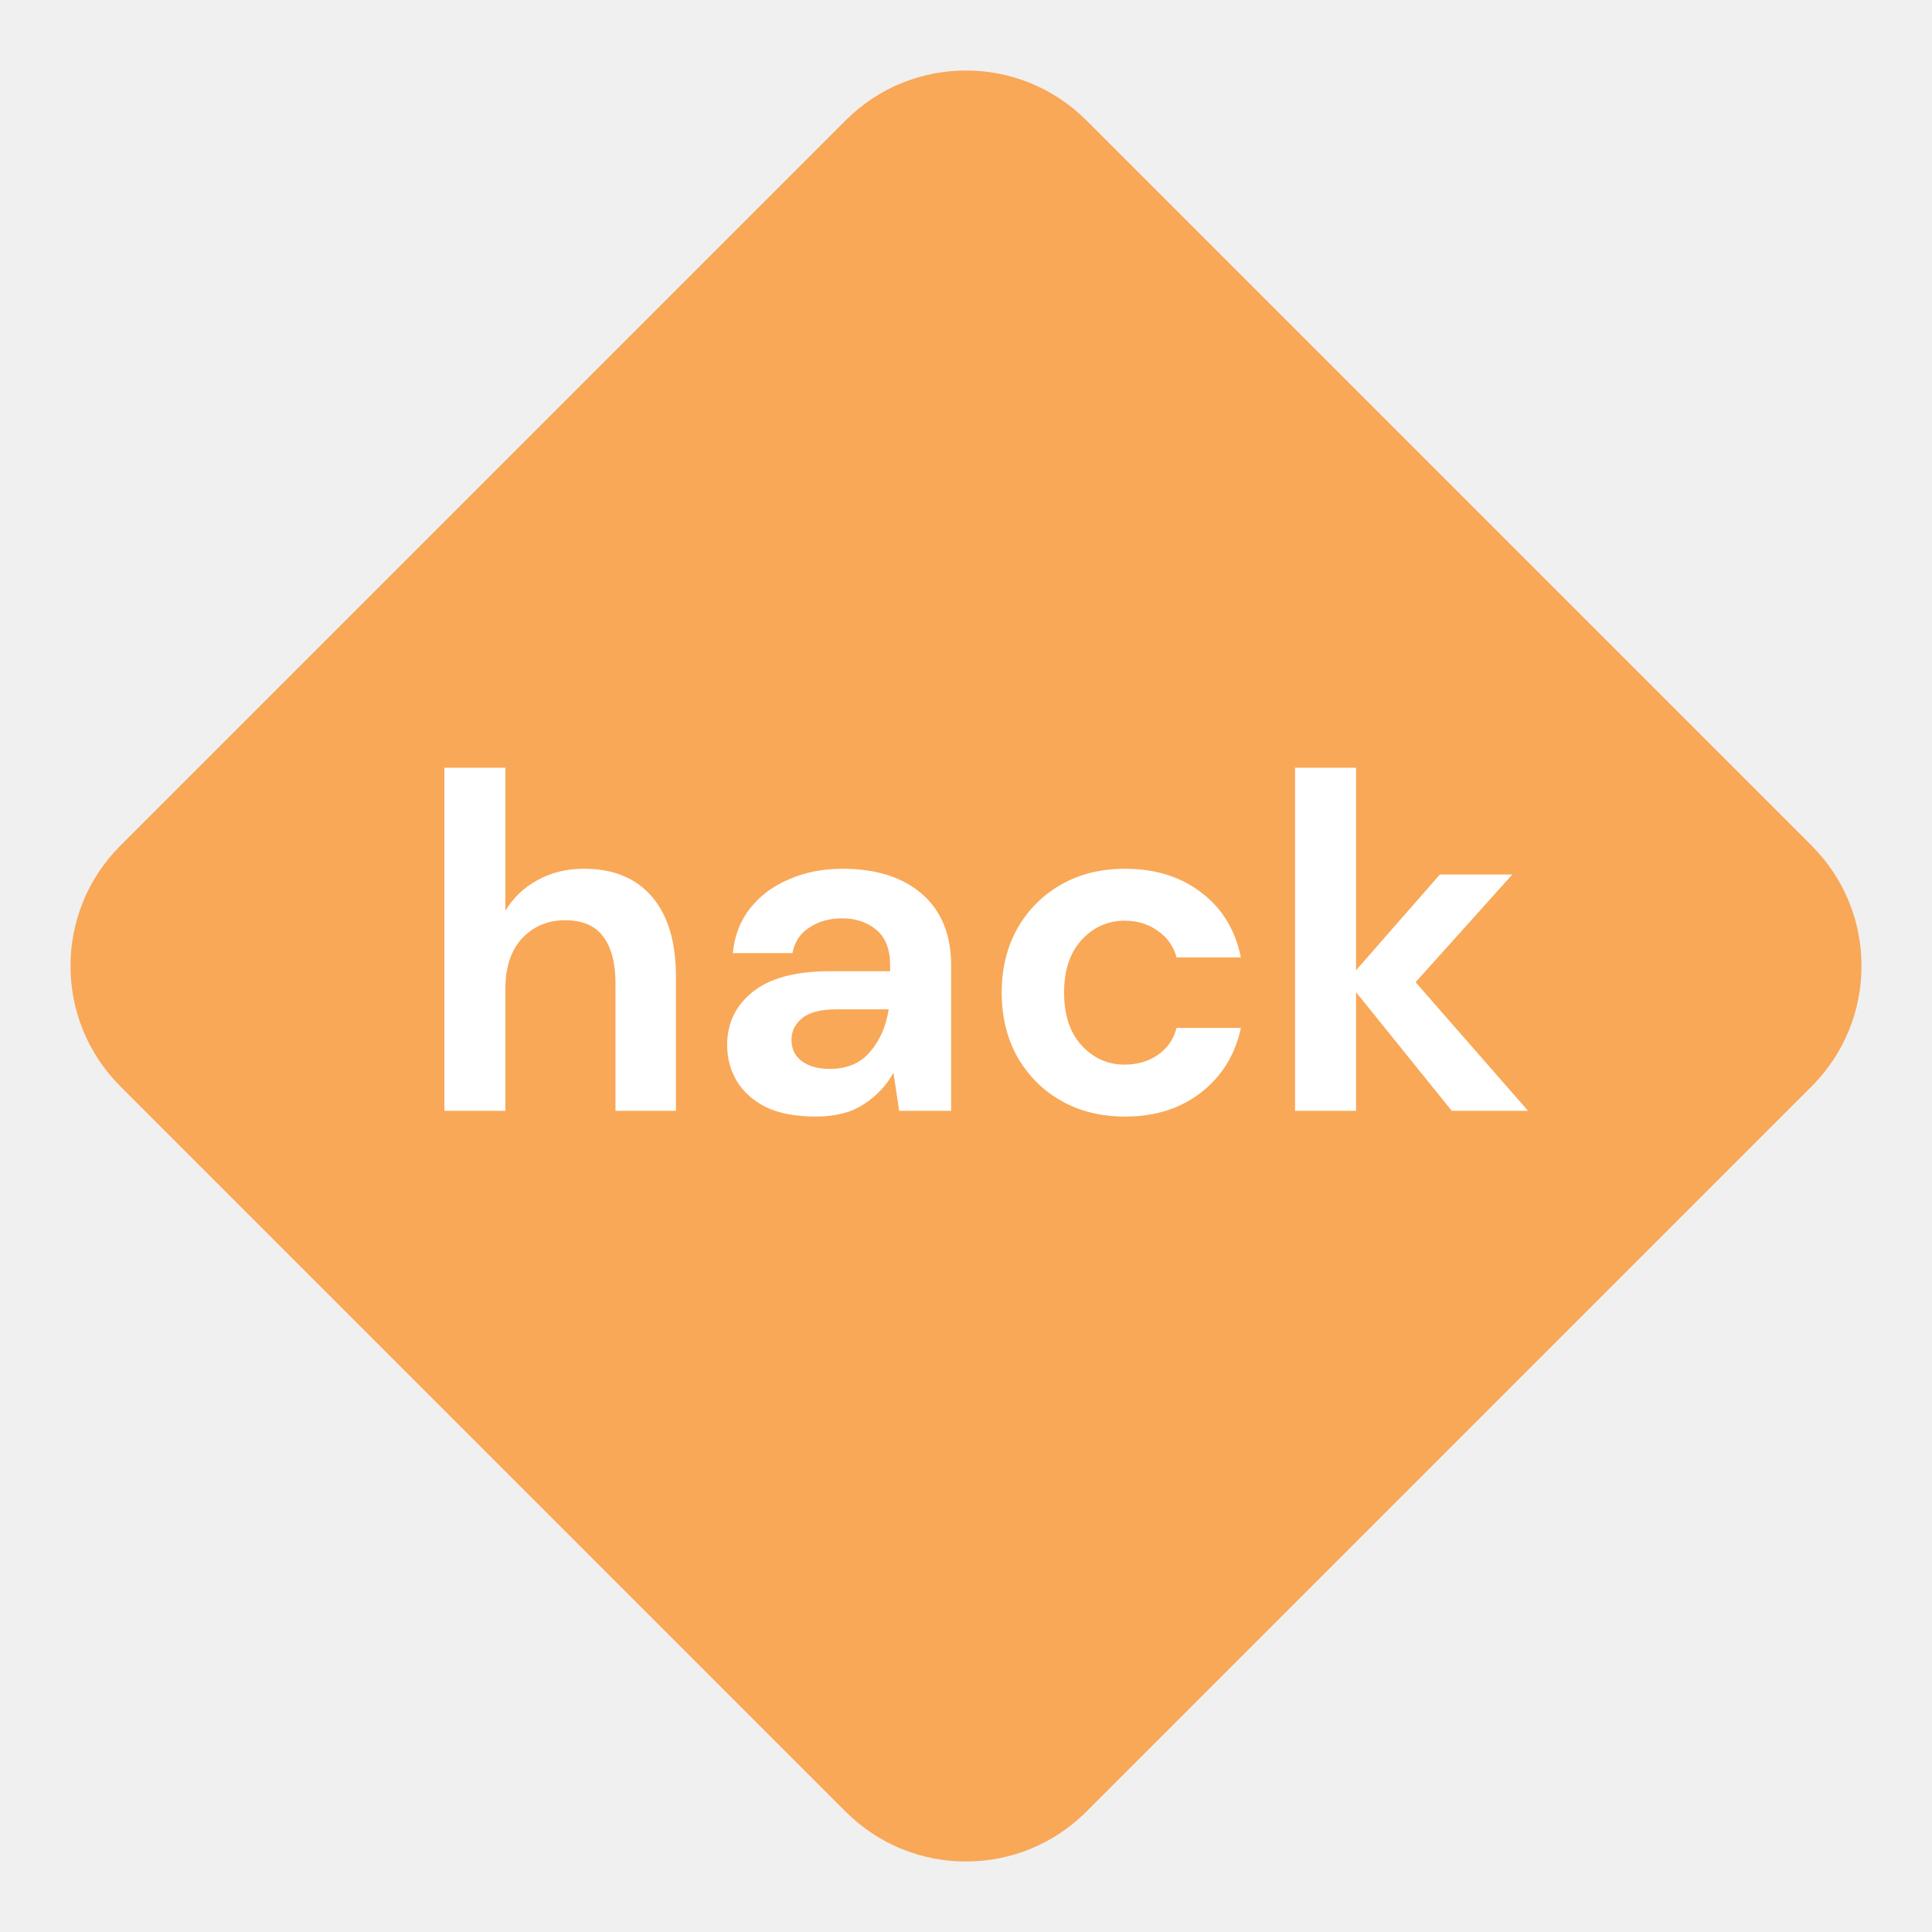
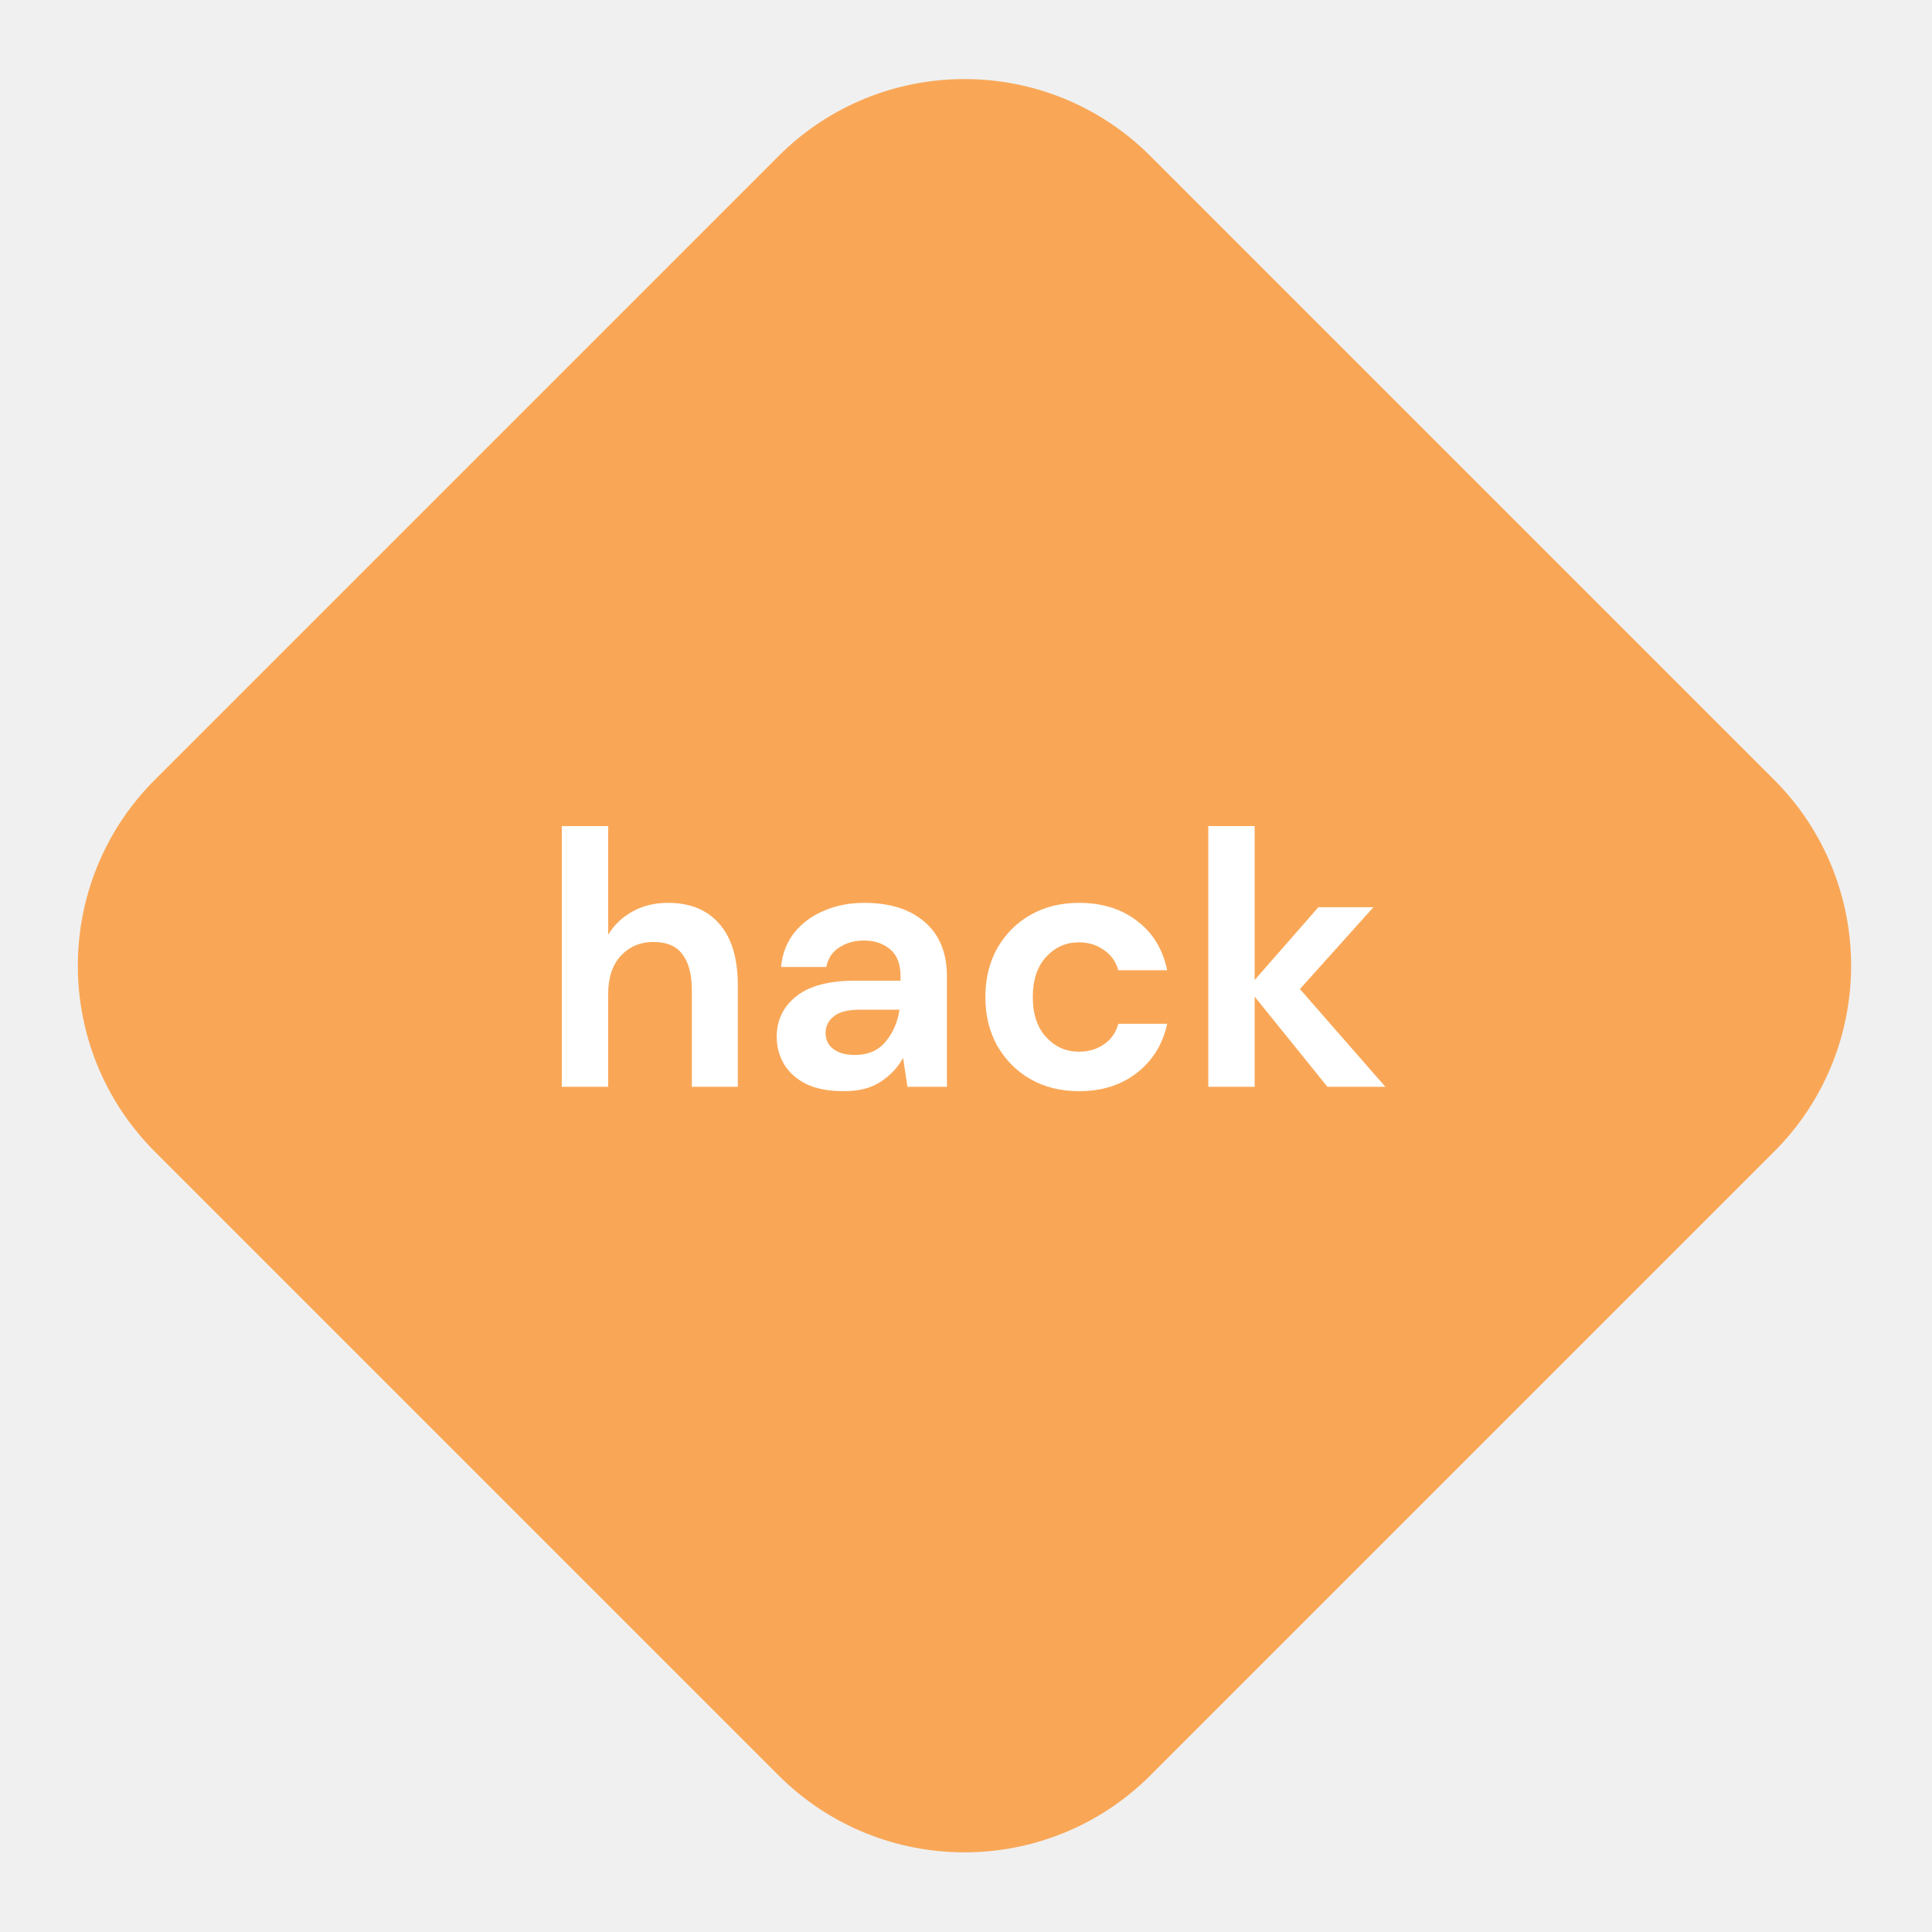
- <svg xmlns="http://www.w3.org/2000/svg" width="60" height="60" fill="none" viewBox="0 0 60 60">
-   <path fill="#F9A857" d="M3.737 33.737C1.673 31.673 1.673 28.327 3.737 26.263L26.263 3.737C28.327 1.673 31.673 1.673 33.737 3.737L56.263 26.263C58.327 28.327 58.327 31.673 56.263 33.737L33.737 56.263C31.673 58.327 28.327 58.327 26.263 56.263L3.737 33.737Z" />
-   <path fill="#fff" d="M13.801 34.498V23.843H15.695V28.283C15.942 27.878 16.273 27.563 16.687 27.336C17.111 27.099 17.595 26.98 18.137 26.98C19.045 26.98 19.745 27.267 20.238 27.839C20.742 28.411 20.993 29.25 20.993 30.355V34.498H19.114V30.532C19.114 29.901 18.986 29.417 18.729 29.082C18.482 28.746 18.088 28.579 17.545 28.579C17.012 28.579 16.569 28.766 16.213 29.141C15.868 29.516 15.695 30.039 15.695 30.71V34.498H13.801Z" />
-   <path fill="#fff" d="M25.335 34.676C24.704 34.676 24.186 34.577 23.781 34.38C23.377 34.172 23.076 33.901 22.878 33.566C22.681 33.23 22.582 32.86 22.582 32.456C22.582 31.775 22.849 31.223 23.382 30.799C23.914 30.374 24.713 30.162 25.779 30.162H27.644V29.985C27.644 29.481 27.5 29.111 27.214 28.875C26.928 28.638 26.573 28.52 26.149 28.52C25.764 28.52 25.429 28.613 25.143 28.801C24.857 28.978 24.679 29.245 24.61 29.6H22.76C22.809 29.067 22.987 28.603 23.293 28.209C23.608 27.814 24.013 27.513 24.506 27.306C25 27.089 25.552 26.98 26.164 26.98C27.209 26.98 28.033 27.242 28.635 27.765C29.237 28.288 29.538 29.028 29.538 29.985V34.498H27.925L27.747 33.314C27.53 33.709 27.224 34.034 26.83 34.291C26.445 34.547 25.947 34.676 25.335 34.676ZM25.764 33.196C26.307 33.196 26.726 33.018 27.022 32.663C27.328 32.308 27.52 31.869 27.599 31.346H25.986C25.483 31.346 25.123 31.44 24.906 31.627C24.689 31.805 24.58 32.027 24.58 32.293C24.58 32.579 24.689 32.801 24.906 32.959C25.123 33.117 25.409 33.196 25.764 33.196Z" />
-   <path fill="#fff" d="M34.941 34.676C34.192 34.676 33.531 34.513 32.958 34.187C32.386 33.862 31.932 33.408 31.597 32.826C31.271 32.244 31.109 31.578 31.109 30.828C31.109 30.078 31.271 29.412 31.597 28.83C31.932 28.248 32.386 27.794 32.958 27.469C33.531 27.143 34.192 26.98 34.941 26.98C35.879 26.98 36.668 27.227 37.309 27.72C37.95 28.204 38.36 28.875 38.537 29.733H36.54C36.441 29.378 36.244 29.102 35.948 28.904C35.661 28.697 35.321 28.593 34.926 28.593C34.404 28.593 33.96 28.791 33.595 29.186C33.23 29.58 33.047 30.128 33.047 30.828C33.047 31.529 33.23 32.076 33.595 32.471C33.96 32.865 34.404 33.063 34.926 33.063C35.321 33.063 35.661 32.964 35.948 32.767C36.244 32.569 36.441 32.288 36.54 31.923H38.537C38.36 32.752 37.95 33.418 37.309 33.921C36.668 34.424 35.879 34.676 34.941 34.676Z" />
-   <path fill="#fff" d="M40.219 34.498V23.843H42.113V30.133L44.717 27.158H46.967L43.962 30.503L47.455 34.498H45.087L42.113 30.813V34.498H40.219Z" />
+ <svg xmlns="http://www.w3.org/2000/svg" width="60" height="60" viewBox="0 0 1007 1007" fill="none">
+   <path d="M427.274 102.869L102.225 427.918C60.565 469.578 60.565 537.121 102.225 578.781L427.274 903.83C468.933 945.489 536.477 945.49 578.136 903.83L903.185 578.781C944.845 537.121 944.845 469.578 903.185 427.918L578.136 102.869C536.477 61.21 468.933 61.21 427.274 102.869Z" fill="#F9A757" stroke="#F9A757" stroke-width="60.822" />
+   <path d="M292.832 566.479V430.574H316.993V487.201C320.139 482.042 324.355 478.015 329.64 475.12C335.051 472.1 341.217 470.59 348.138 470.59C359.715 470.59 368.649 474.24 374.941 481.538C381.359 488.837 384.568 499.533 384.568 513.627V566.479H360.596V515.892C360.596 507.838 358.96 501.672 355.688 497.394C352.542 493.115 347.509 490.976 340.588 490.976C333.792 490.976 328.13 493.367 323.6 498.149C319.195 502.931 316.993 509.6 316.993 518.157V566.479H292.832ZM439.949 568.744C431.895 568.744 425.289 567.485 420.129 564.968C414.97 562.326 411.132 558.865 408.615 554.587C406.098 550.308 404.84 545.589 404.84 540.43C404.84 531.747 408.238 524.7 415.033 519.289C421.828 513.878 432.021 511.173 445.611 511.173H469.395V508.908C469.395 502.49 467.57 497.771 463.921 494.751C460.271 491.731 455.741 490.221 450.33 490.221C445.423 490.221 441.144 491.416 437.495 493.807C433.845 496.072 431.58 499.47 430.7 504H407.105C407.734 497.205 409.999 491.291 413.9 486.257C417.927 481.224 423.086 477.386 429.378 474.743C435.67 471.975 442.717 470.59 450.519 470.59C463.858 470.59 474.365 473.925 482.041 480.594C489.717 487.264 493.555 496.702 493.555 508.908V566.479H472.981L470.716 551.378C467.947 556.412 464.046 560.564 459.013 563.836C454.105 567.108 447.751 568.744 439.949 568.744ZM445.423 549.868C452.344 549.868 457.692 547.603 461.467 543.073C465.368 538.543 467.822 532.943 468.828 526.273H448.254C441.836 526.273 437.243 527.469 434.475 529.86C431.706 532.125 430.322 534.956 430.322 538.354C430.322 542.003 431.706 544.834 434.475 546.848C437.243 548.861 440.892 549.868 445.423 549.868ZM562.479 568.744C552.916 568.744 544.485 566.667 537.186 562.515C529.888 558.362 524.099 552.573 519.821 545.149C515.668 537.725 513.592 529.231 513.592 519.667C513.592 510.103 515.668 501.609 519.821 494.185C524.099 486.76 529.888 480.972 537.186 476.819C544.485 472.667 552.916 470.59 562.479 470.59C574.434 470.59 584.501 473.736 592.68 480.028C600.86 486.194 606.082 494.751 608.347 505.699H582.865C581.607 501.169 579.09 497.645 575.315 495.129C571.666 492.486 567.324 491.165 562.291 491.165C555.621 491.165 549.959 493.682 545.303 498.715C540.647 503.749 538.319 510.732 538.319 519.667C538.319 528.601 540.647 535.585 545.303 540.619C549.959 545.652 555.621 548.169 562.291 548.169C567.324 548.169 571.666 546.911 575.315 544.394C579.09 541.877 581.607 538.291 582.865 533.635H608.347C606.082 544.205 600.86 552.699 592.68 559.117C584.501 565.535 574.434 568.744 562.479 568.744ZM629.792 566.479V430.574H653.952V510.795L687.174 472.855H715.865L677.547 515.514L722.093 566.479H691.892L653.952 519.478V566.479H629.792Z" fill="white" />
</svg>
